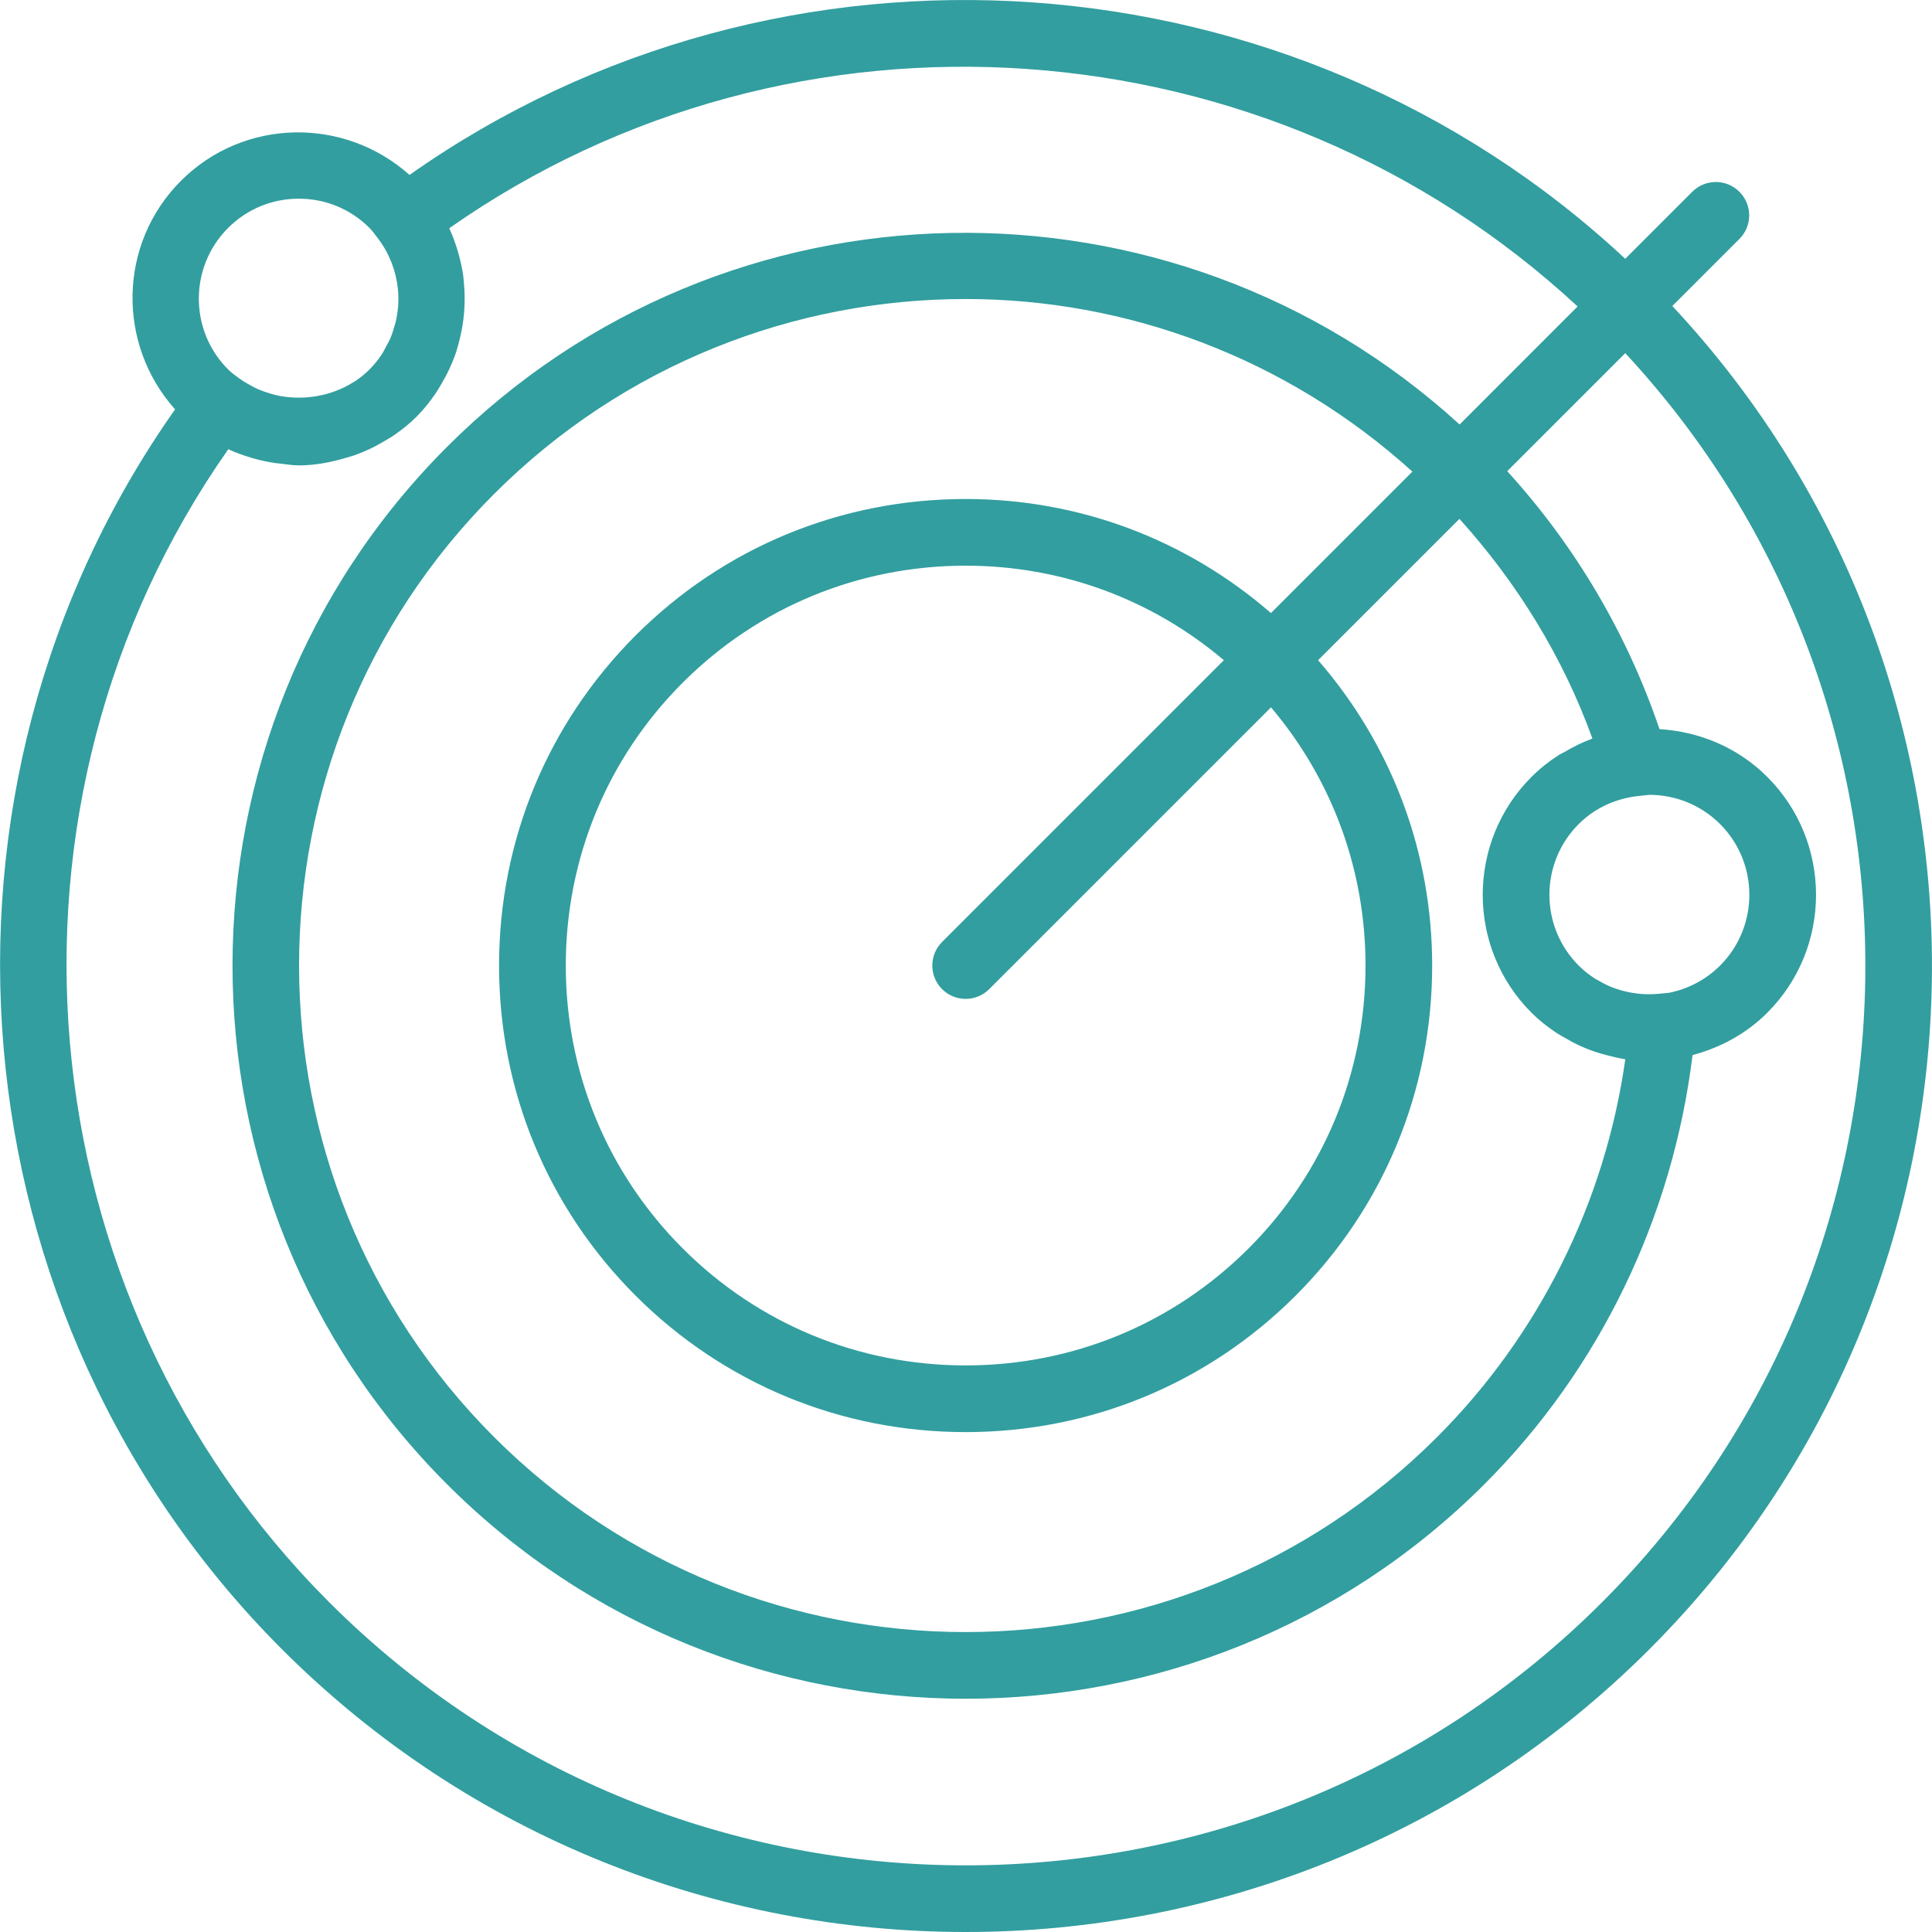
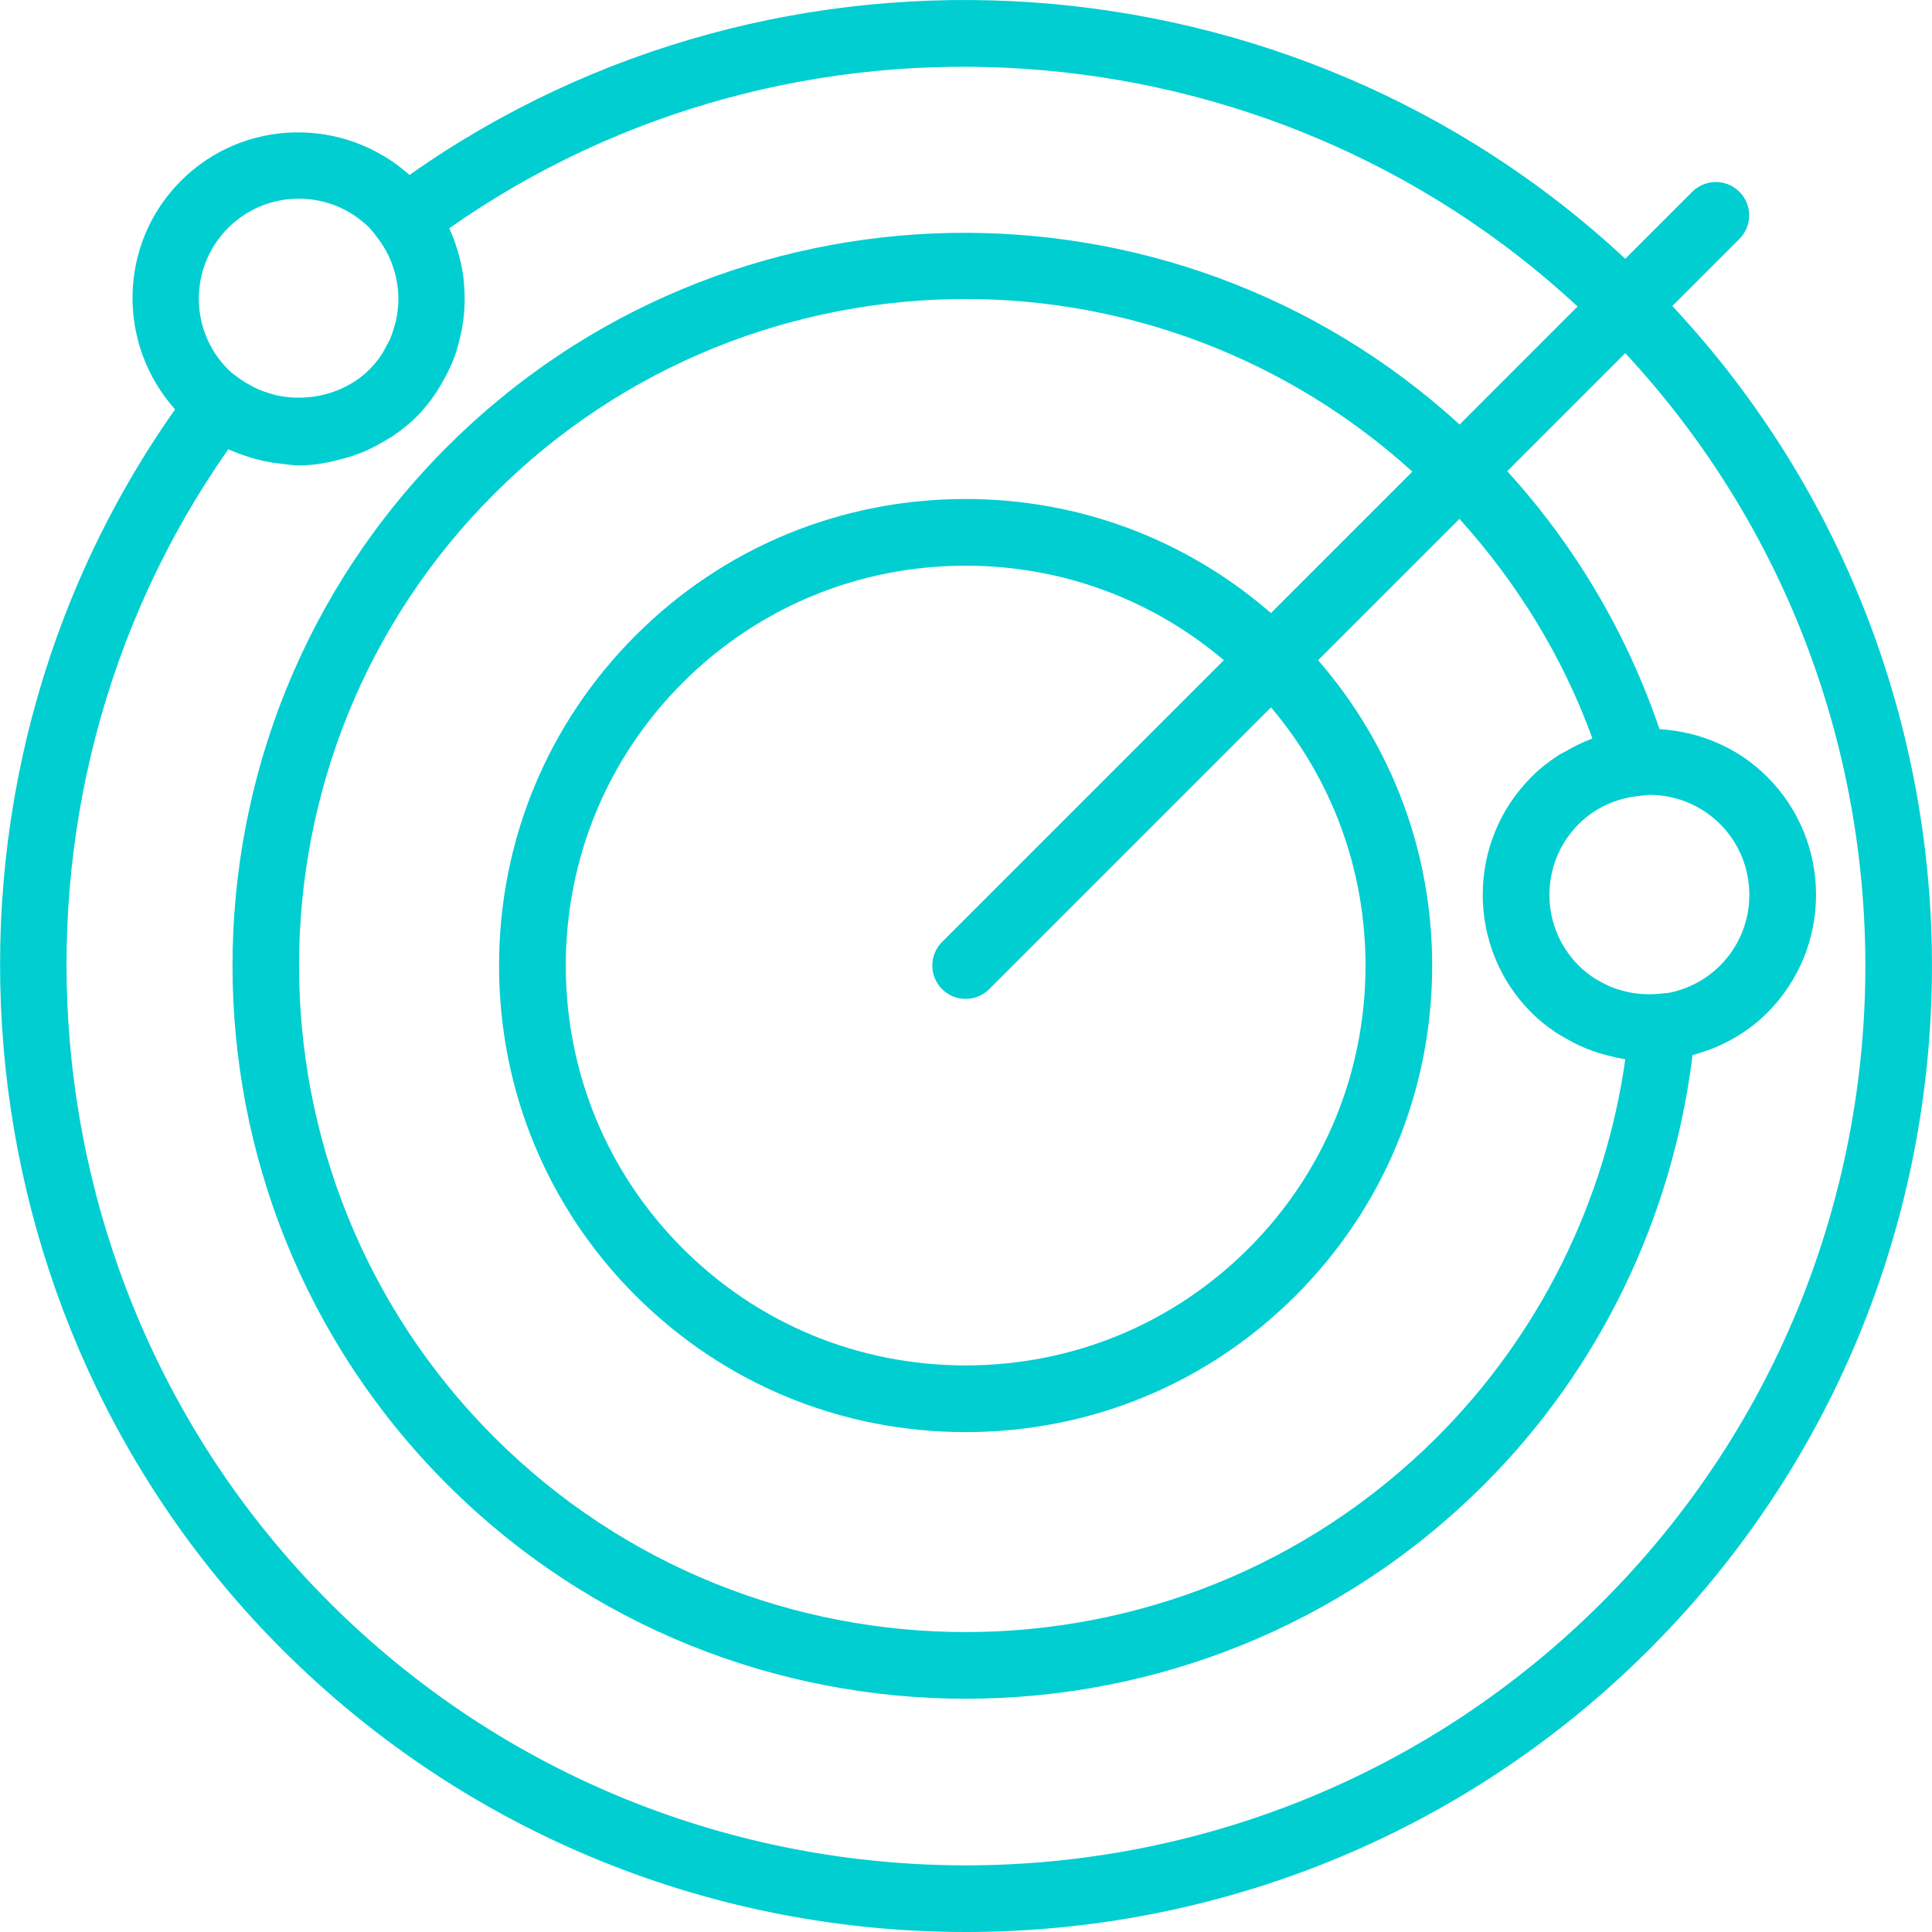
<svg xmlns="http://www.w3.org/2000/svg" version="1.1" id="Capa_1" x="0px" y="0px" viewBox="0 0 57.945 57.945" style="enable-background:new 0 0 57.945 57.945;" xml:space="preserve">
-   <path style="fill:#329E9F" d="M50.157,9.178l2.012-2.012c0.391-0.391,0.391-1.023,0-1.414s-1.023-0.391-1.414,0l-2.01,2.01  c-9.974-9.305-25.32-10.368-36.463-2.515C10.321,3.494,7.309,3.54,5.427,5.423c-1.882,1.882-1.929,4.895-0.176,6.855  c-8.045,11.414-6.738,27.243,3.206,37.187c5.653,5.653,13.08,8.48,20.506,8.48s14.853-2.827,20.506-8.48  C60.537,38.395,60.762,20.533,50.157,9.178z M6.841,6.837C7.407,6.27,8.16,5.959,8.962,5.959s1.555,0.312,2.121,0.878  c0.08,0.08,0.141,0.17,0.21,0.257l0.058,0.077c0.333,0.444,0.525,0.958,0.581,1.481c0,0,0,0.004,0.001,0.006  c0.018,0.168,0.02,0.337,0.009,0.506c-0.001,0.016-0.003,0.031-0.004,0.047C11.924,9.366,11.9,9.52,11.864,9.671  c-0.009,0.036-0.021,0.071-0.032,0.107c-0.036,0.132-0.079,0.262-0.133,0.389c-0.03,0.068-0.069,0.133-0.104,0.198  c-0.049,0.093-0.094,0.187-0.153,0.275c-0.105,0.155-0.222,0.303-0.359,0.44c-0.14,0.14-0.293,0.262-0.455,0.367  c-0.012,0.008-0.025,0.013-0.036,0.02c-0.645,0.405-1.436,0.543-2.181,0.412c-0.02-0.004-0.041-0.008-0.061-0.012  c-0.135-0.027-0.267-0.069-0.398-0.113c-0.08-0.029-0.16-0.056-0.237-0.092c-0.057-0.025-0.11-0.056-0.165-0.084  c-0.129-0.069-0.256-0.141-0.376-0.23l-0.016-0.012c-0.109-0.081-0.22-0.158-0.317-0.256C5.671,9.91,5.671,8.007,6.841,6.837z   M48.054,48.051c-10.527,10.527-27.656,10.527-38.184,0C0.626,38.806-0.607,24.095,6.847,13.473  c0.212,0.099,0.431,0.177,0.655,0.245c0.038,0.011,0.076,0.024,0.114,0.034c0.216,0.061,0.435,0.108,0.66,0.139  c0.04,0.005,0.08,0.007,0.12,0.012c0.188,0.021,0.374,0.055,0.566,0.055c0.482,0,0.947-0.09,1.397-0.222  c0.094-0.027,0.187-0.052,0.279-0.084c0.156-0.056,0.308-0.118,0.457-0.189c0.135-0.063,0.265-0.136,0.395-0.211  c0.111-0.065,0.223-0.126,0.329-0.2c0.238-0.165,0.468-0.347,0.678-0.558c0.217-0.217,0.403-0.454,0.572-0.701  c0.064-0.093,0.117-0.19,0.174-0.286c0.09-0.152,0.172-0.306,0.245-0.466c0.059-0.129,0.114-0.257,0.161-0.389  c0.044-0.123,0.077-0.249,0.111-0.375c0.165-0.605,0.214-1.229,0.148-1.85c-0.006-0.055-0.008-0.109-0.016-0.164  c-0.029-0.208-0.074-0.41-0.129-0.613C13.747,7.59,13.729,7.53,13.71,7.469c-0.064-0.207-0.137-0.409-0.229-0.607  c-0.003-0.006-0.004-0.012-0.006-0.017c10.351-7.263,24.567-6.257,33.841,2.347l-3.539,3.54c-8.622-7.875-22.031-7.668-30.37,0.671  c-8.578,8.578-8.578,22.534,0,31.112c4.289,4.289,9.923,6.434,15.557,6.434s11.268-2.145,15.557-6.434  c3.461-3.46,5.646-8.009,6.242-12.871c0.821-0.219,1.601-0.628,2.243-1.271c1.948-1.949,1.948-5.122,0-7.071  c-0.898-0.898-2.056-1.362-3.234-1.433c-0.971-2.86-2.531-5.505-4.567-7.737l3.54-3.54C58.569,21.167,58.344,37.761,48.054,48.051z   M49.469,23.839c0.768,0,1.536,0.293,2.121,0.877c1.169,1.17,1.169,3.073,0,4.243c-0.435,0.434-0.971,0.705-1.533,0.817  l-0.291,0.029c-0.446,0.044-0.886-0.01-1.292-0.149c-0.01-0.003-0.02-0.005-0.03-0.009c-0.183-0.064-0.356-0.151-0.522-0.25  c-0.022-0.014-0.047-0.022-0.069-0.036c-0.181-0.114-0.351-0.248-0.505-0.402c-1.17-1.17-1.17-3.073,0-4.243  c0.605-0.604,1.318-0.793,1.811-0.845l0.292-0.03C49.455,23.841,49.462,23.839,49.469,23.839z M47.73,22.163  c-0.277,0.103-0.544,0.235-0.803,0.389c-0.054,0.031-0.112,0.053-0.165,0.086c-0.293,0.189-0.573,0.407-0.83,0.664  c-1.949,1.949-1.949,5.122,0,7.071c0.218,0.218,0.457,0.406,0.706,0.576c0.097,0.067,0.199,0.121,0.299,0.18  c0.151,0.088,0.304,0.172,0.463,0.243c0.136,0.062,0.272,0.115,0.412,0.164c0.122,0.042,0.245,0.077,0.37,0.109  c0.173,0.046,0.345,0.089,0.521,0.116c0.015,0.002,0.029,0.008,0.043,0.01c-0.604,4.281-2.585,8.271-5.643,11.329  c-7.799,7.799-20.486,7.799-28.285,0c-7.798-7.798-7.798-20.486,0-28.284c3.899-3.899,9.021-5.848,14.143-5.848  c4.808,0,9.604,1.741,13.4,5.177l-4.242,4.242c-2.541-2.206-5.751-3.421-9.158-3.421c-3.744,0-7.26,1.454-9.899,4.094  s-4.094,6.155-4.094,9.899s1.454,7.26,4.094,9.899s6.155,4.094,9.899,4.094s7.26-1.454,9.899-4.094s4.094-6.155,4.094-9.899  c0-3.407-1.215-6.617-3.421-9.158l4.239-4.239c1.735,1.92,3.109,4.154,3.987,6.586C47.749,22.152,47.74,22.159,47.73,22.163z   M28.255,29.666c0.195,0.195,0.451,0.293,0.707,0.293s0.512-0.098,0.707-0.293l8.451-8.451c1.831,2.16,2.835,4.871,2.835,7.744  c0,3.21-1.246,6.224-3.508,8.485s-5.275,3.508-8.485,3.508s-6.224-1.246-8.485-3.508s-3.508-5.275-3.508-8.485  s1.246-6.224,3.508-8.485s5.275-3.508,8.485-3.508c2.873,0,5.584,1.004,7.744,2.835l-8.451,8.451  C27.864,28.643,27.864,29.275,28.255,29.666z" />
+   <path style="fill:darkturquoise" d="M50.157,9.178l2.012-2.012c0.391-0.391,0.391-1.023,0-1.414s-1.023-0.391-1.414,0l-2.01,2.01  c-9.974-9.305-25.32-10.368-36.463-2.515C10.321,3.494,7.309,3.54,5.427,5.423c-1.882,1.882-1.929,4.895-0.176,6.855  c-8.045,11.414-6.738,27.243,3.206,37.187c5.653,5.653,13.08,8.48,20.506,8.48s14.853-2.827,20.506-8.48  C60.537,38.395,60.762,20.533,50.157,9.178z M6.841,6.837C7.407,6.27,8.16,5.959,8.962,5.959s1.555,0.312,2.121,0.878  c0.08,0.08,0.141,0.17,0.21,0.257l0.058,0.077c0.333,0.444,0.525,0.958,0.581,1.481c0,0,0,0.004,0.001,0.006  c0.018,0.168,0.02,0.337,0.009,0.506c-0.001,0.016-0.003,0.031-0.004,0.047C11.924,9.366,11.9,9.52,11.864,9.671  c-0.009,0.036-0.021,0.071-0.032,0.107c-0.036,0.132-0.079,0.262-0.133,0.389c-0.03,0.068-0.069,0.133-0.104,0.198  c-0.049,0.093-0.094,0.187-0.153,0.275c-0.105,0.155-0.222,0.303-0.359,0.44c-0.14,0.14-0.293,0.262-0.455,0.367  c-0.012,0.008-0.025,0.013-0.036,0.02c-0.645,0.405-1.436,0.543-2.181,0.412c-0.02-0.004-0.041-0.008-0.061-0.012  c-0.135-0.027-0.267-0.069-0.398-0.113c-0.08-0.029-0.16-0.056-0.237-0.092c-0.057-0.025-0.11-0.056-0.165-0.084  c-0.129-0.069-0.256-0.141-0.376-0.23l-0.016-0.012c-0.109-0.081-0.22-0.158-0.317-0.256C5.671,9.91,5.671,8.007,6.841,6.837z   M48.054,48.051c-10.527,10.527-27.656,10.527-38.184,0C0.626,38.806-0.607,24.095,6.847,13.473  c0.212,0.099,0.431,0.177,0.655,0.245c0.038,0.011,0.076,0.024,0.114,0.034c0.216,0.061,0.435,0.108,0.66,0.139  c0.04,0.005,0.08,0.007,0.12,0.012c0.188,0.021,0.374,0.055,0.566,0.055c0.482,0,0.947-0.09,1.397-0.222  c0.094-0.027,0.187-0.052,0.279-0.084c0.156-0.056,0.308-0.118,0.457-0.189c0.135-0.063,0.265-0.136,0.395-0.211  c0.111-0.065,0.223-0.126,0.329-0.2c0.238-0.165,0.468-0.347,0.678-0.558c0.217-0.217,0.403-0.454,0.572-0.701  c0.064-0.093,0.117-0.19,0.174-0.286c0.09-0.152,0.172-0.306,0.245-0.466c0.059-0.129,0.114-0.257,0.161-0.389  c0.044-0.123,0.077-0.249,0.111-0.375c0.165-0.605,0.214-1.229,0.148-1.85c-0.006-0.055-0.008-0.109-0.016-0.164  c-0.029-0.208-0.074-0.41-0.129-0.613C13.747,7.59,13.729,7.53,13.71,7.469c-0.064-0.207-0.137-0.409-0.229-0.607  c-0.003-0.006-0.004-0.012-0.006-0.017c10.351-7.263,24.567-6.257,33.841,2.347l-3.539,3.54c-8.622-7.875-22.031-7.668-30.37,0.671  c-8.578,8.578-8.578,22.534,0,31.112c4.289,4.289,9.923,6.434,15.557,6.434s11.268-2.145,15.557-6.434  c3.461-3.46,5.646-8.009,6.242-12.871c0.821-0.219,1.601-0.628,2.243-1.271c1.948-1.949,1.948-5.122,0-7.071  c-0.898-0.898-2.056-1.362-3.234-1.433c-0.971-2.86-2.531-5.505-4.567-7.737l3.54-3.54C58.569,21.167,58.344,37.761,48.054,48.051z   M49.469,23.839c0.768,0,1.536,0.293,2.121,0.877c1.169,1.17,1.169,3.073,0,4.243c-0.435,0.434-0.971,0.705-1.533,0.817  l-0.291,0.029c-0.446,0.044-0.886-0.01-1.292-0.149c-0.01-0.003-0.02-0.005-0.03-0.009c-0.183-0.064-0.356-0.151-0.522-0.25  c-0.022-0.014-0.047-0.022-0.069-0.036c-0.181-0.114-0.351-0.248-0.505-0.402c-1.17-1.17-1.17-3.073,0-4.243  c0.605-0.604,1.318-0.793,1.811-0.845l0.292-0.03C49.455,23.841,49.462,23.839,49.469,23.839z M47.73,22.163  c-0.277,0.103-0.544,0.235-0.803,0.389c-0.054,0.031-0.112,0.053-0.165,0.086c-0.293,0.189-0.573,0.407-0.83,0.664  c-1.949,1.949-1.949,5.122,0,7.071c0.218,0.218,0.457,0.406,0.706,0.576c0.097,0.067,0.199,0.121,0.299,0.18  c0.151,0.088,0.304,0.172,0.463,0.243c0.136,0.062,0.272,0.115,0.412,0.164c0.122,0.042,0.245,0.077,0.37,0.109  c0.173,0.046,0.345,0.089,0.521,0.116c0.015,0.002,0.029,0.008,0.043,0.01c-0.604,4.281-2.585,8.271-5.643,11.329  c-7.799,7.799-20.486,7.799-28.285,0c-7.798-7.798-7.798-20.486,0-28.284c3.899-3.899,9.021-5.848,14.143-5.848  c4.808,0,9.604,1.741,13.4,5.177l-4.242,4.242c-2.541-2.206-5.751-3.421-9.158-3.421c-3.744,0-7.26,1.454-9.899,4.094  s-4.094,6.155-4.094,9.899s1.454,7.26,4.094,9.899s6.155,4.094,9.899,4.094s7.26-1.454,9.899-4.094s4.094-6.155,4.094-9.899  c0-3.407-1.215-6.617-3.421-9.158l4.239-4.239c1.735,1.92,3.109,4.154,3.987,6.586C47.749,22.152,47.74,22.159,47.73,22.163z   M28.255,29.666c0.195,0.195,0.451,0.293,0.707,0.293s0.512-0.098,0.707-0.293l8.451-8.451c1.831,2.16,2.835,4.871,2.835,7.744  c0,3.21-1.246,6.224-3.508,8.485s-5.275,3.508-8.485,3.508s-6.224-1.246-8.485-3.508s-3.508-5.275-3.508-8.485  s1.246-6.224,3.508-8.485s5.275-3.508,8.485-3.508c2.873,0,5.584,1.004,7.744,2.835l-8.451,8.451  C27.864,28.643,27.864,29.275,28.255,29.666z" />
  <g>
</g>
  <g>
</g>
  <g>
</g>
  <g>
</g>
  <g>
</g>
  <g>
</g>
  <g>
</g>
  <g>
</g>
  <g>
</g>
  <g>
</g>
  <g>
</g>
  <g>
</g>
  <g>
</g>
  <g>
</g>
  <g>
</g>
</svg>
